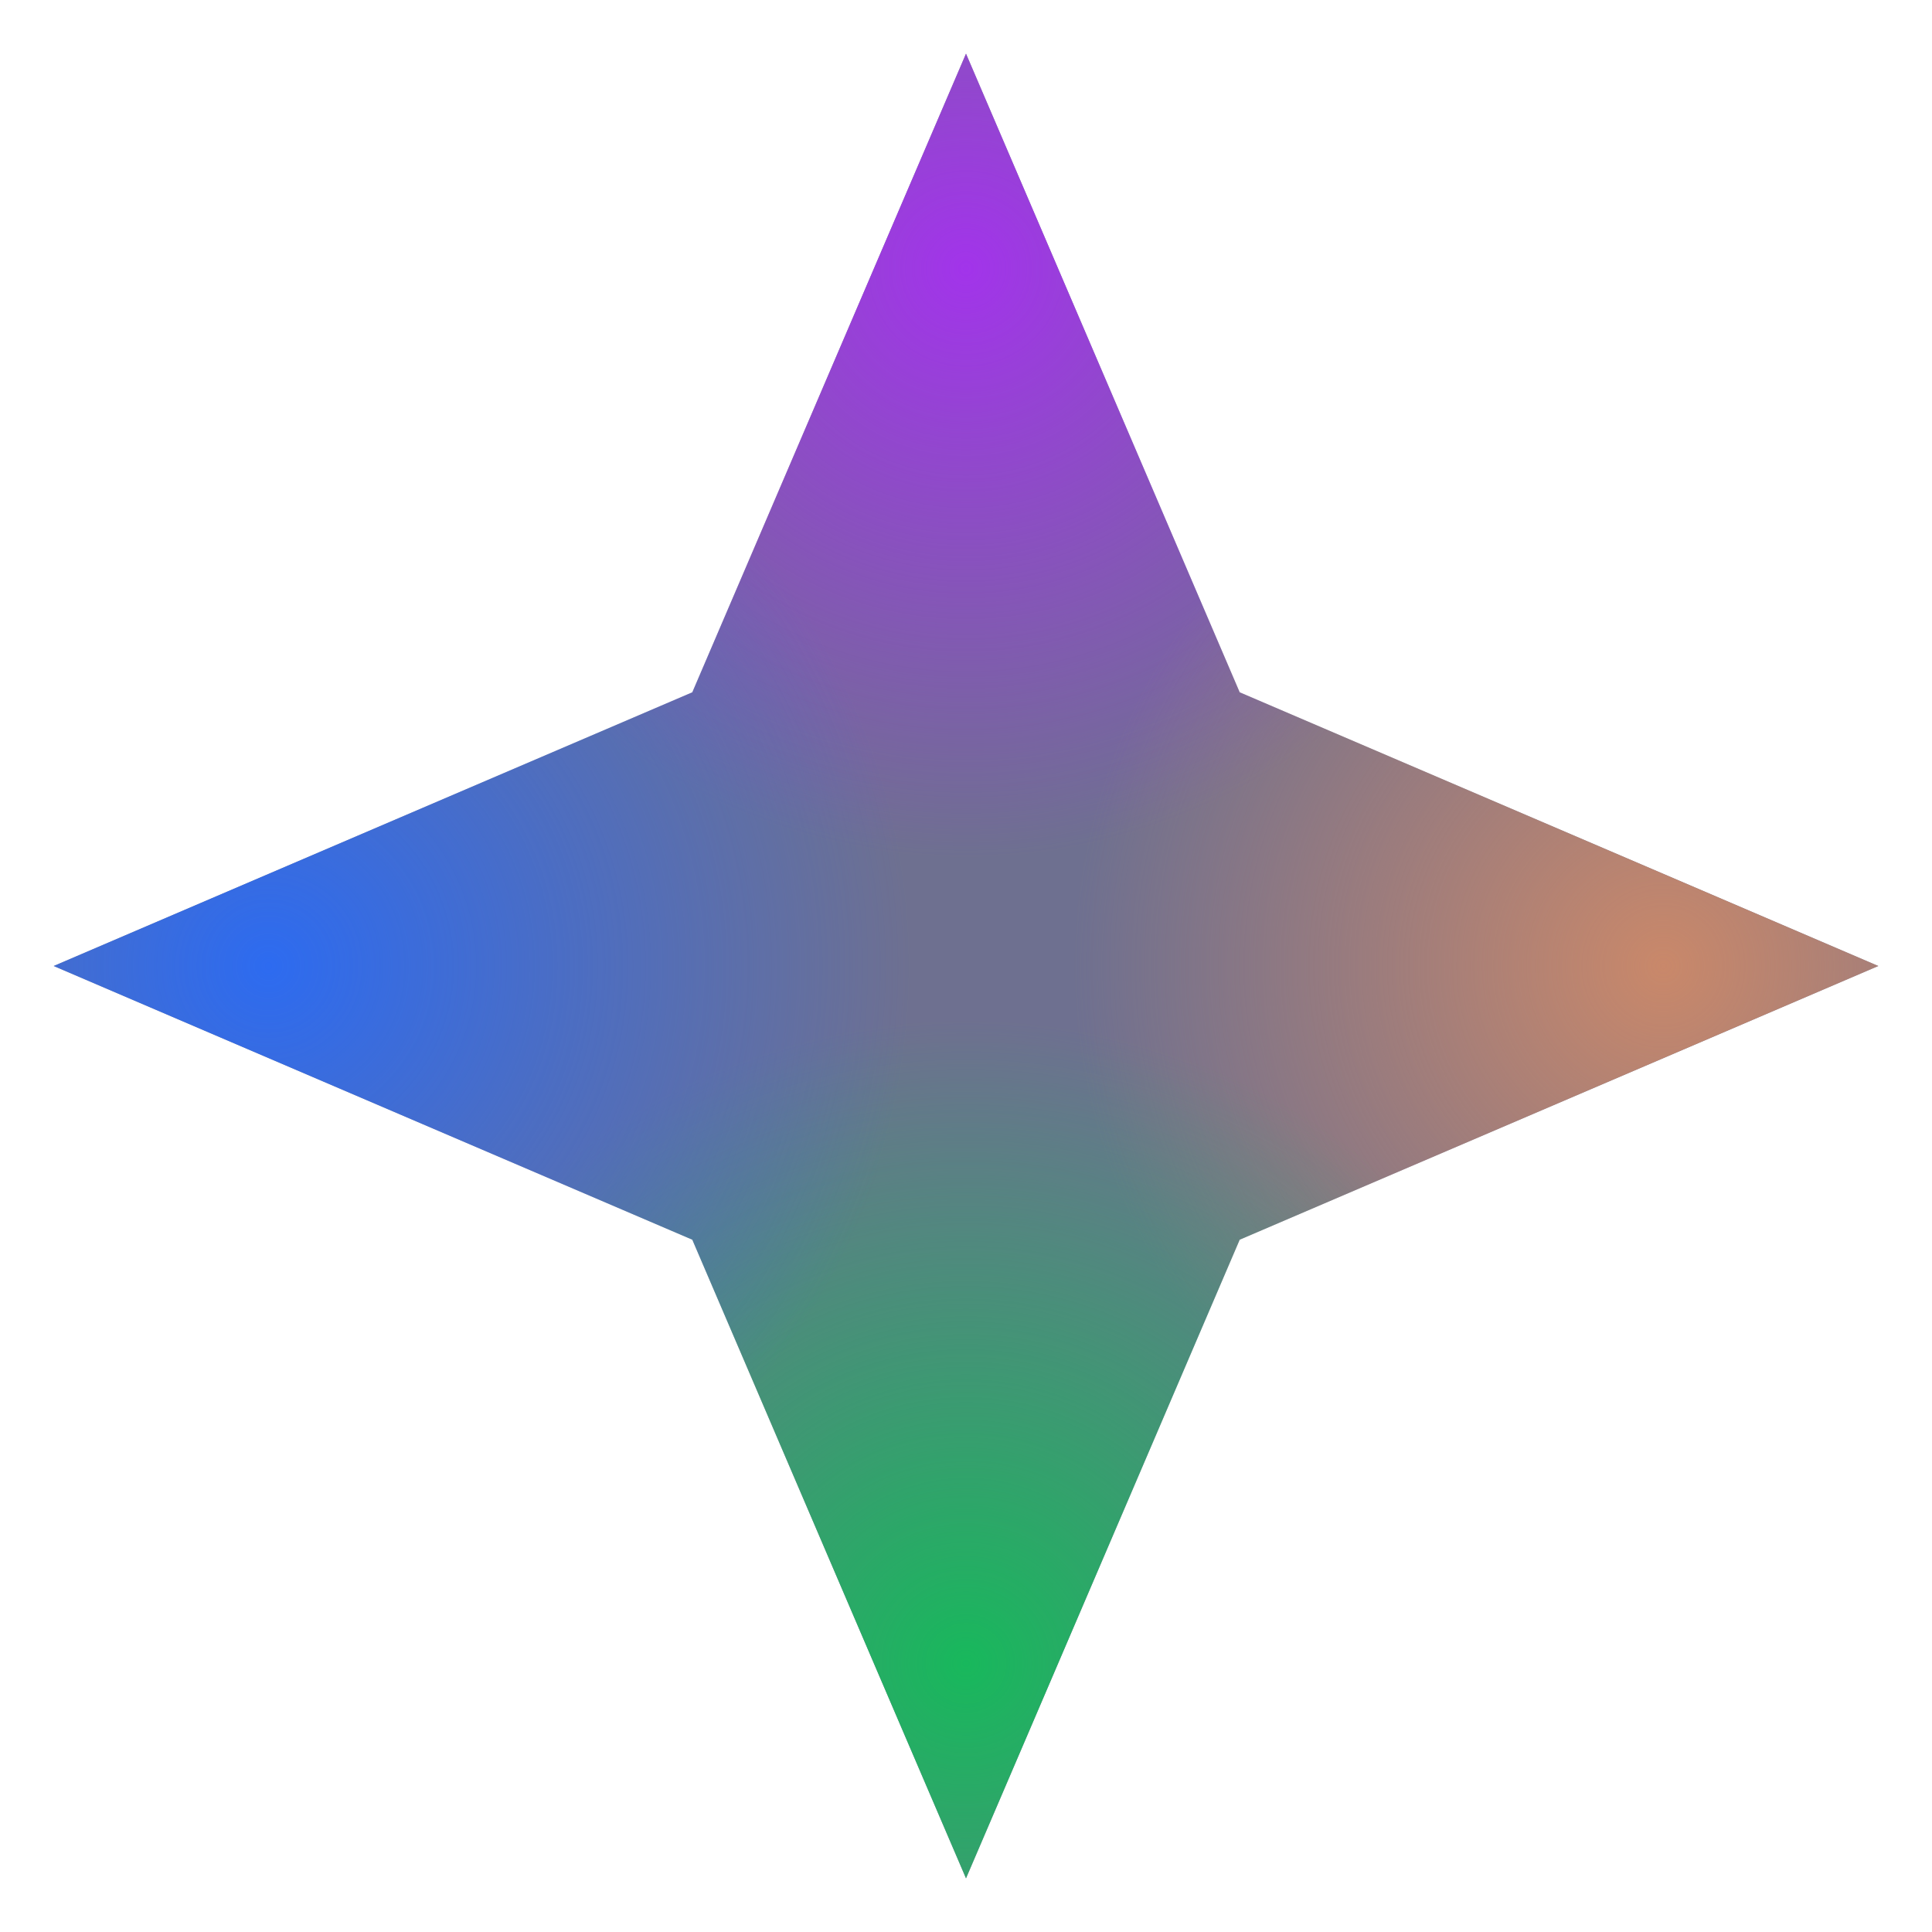
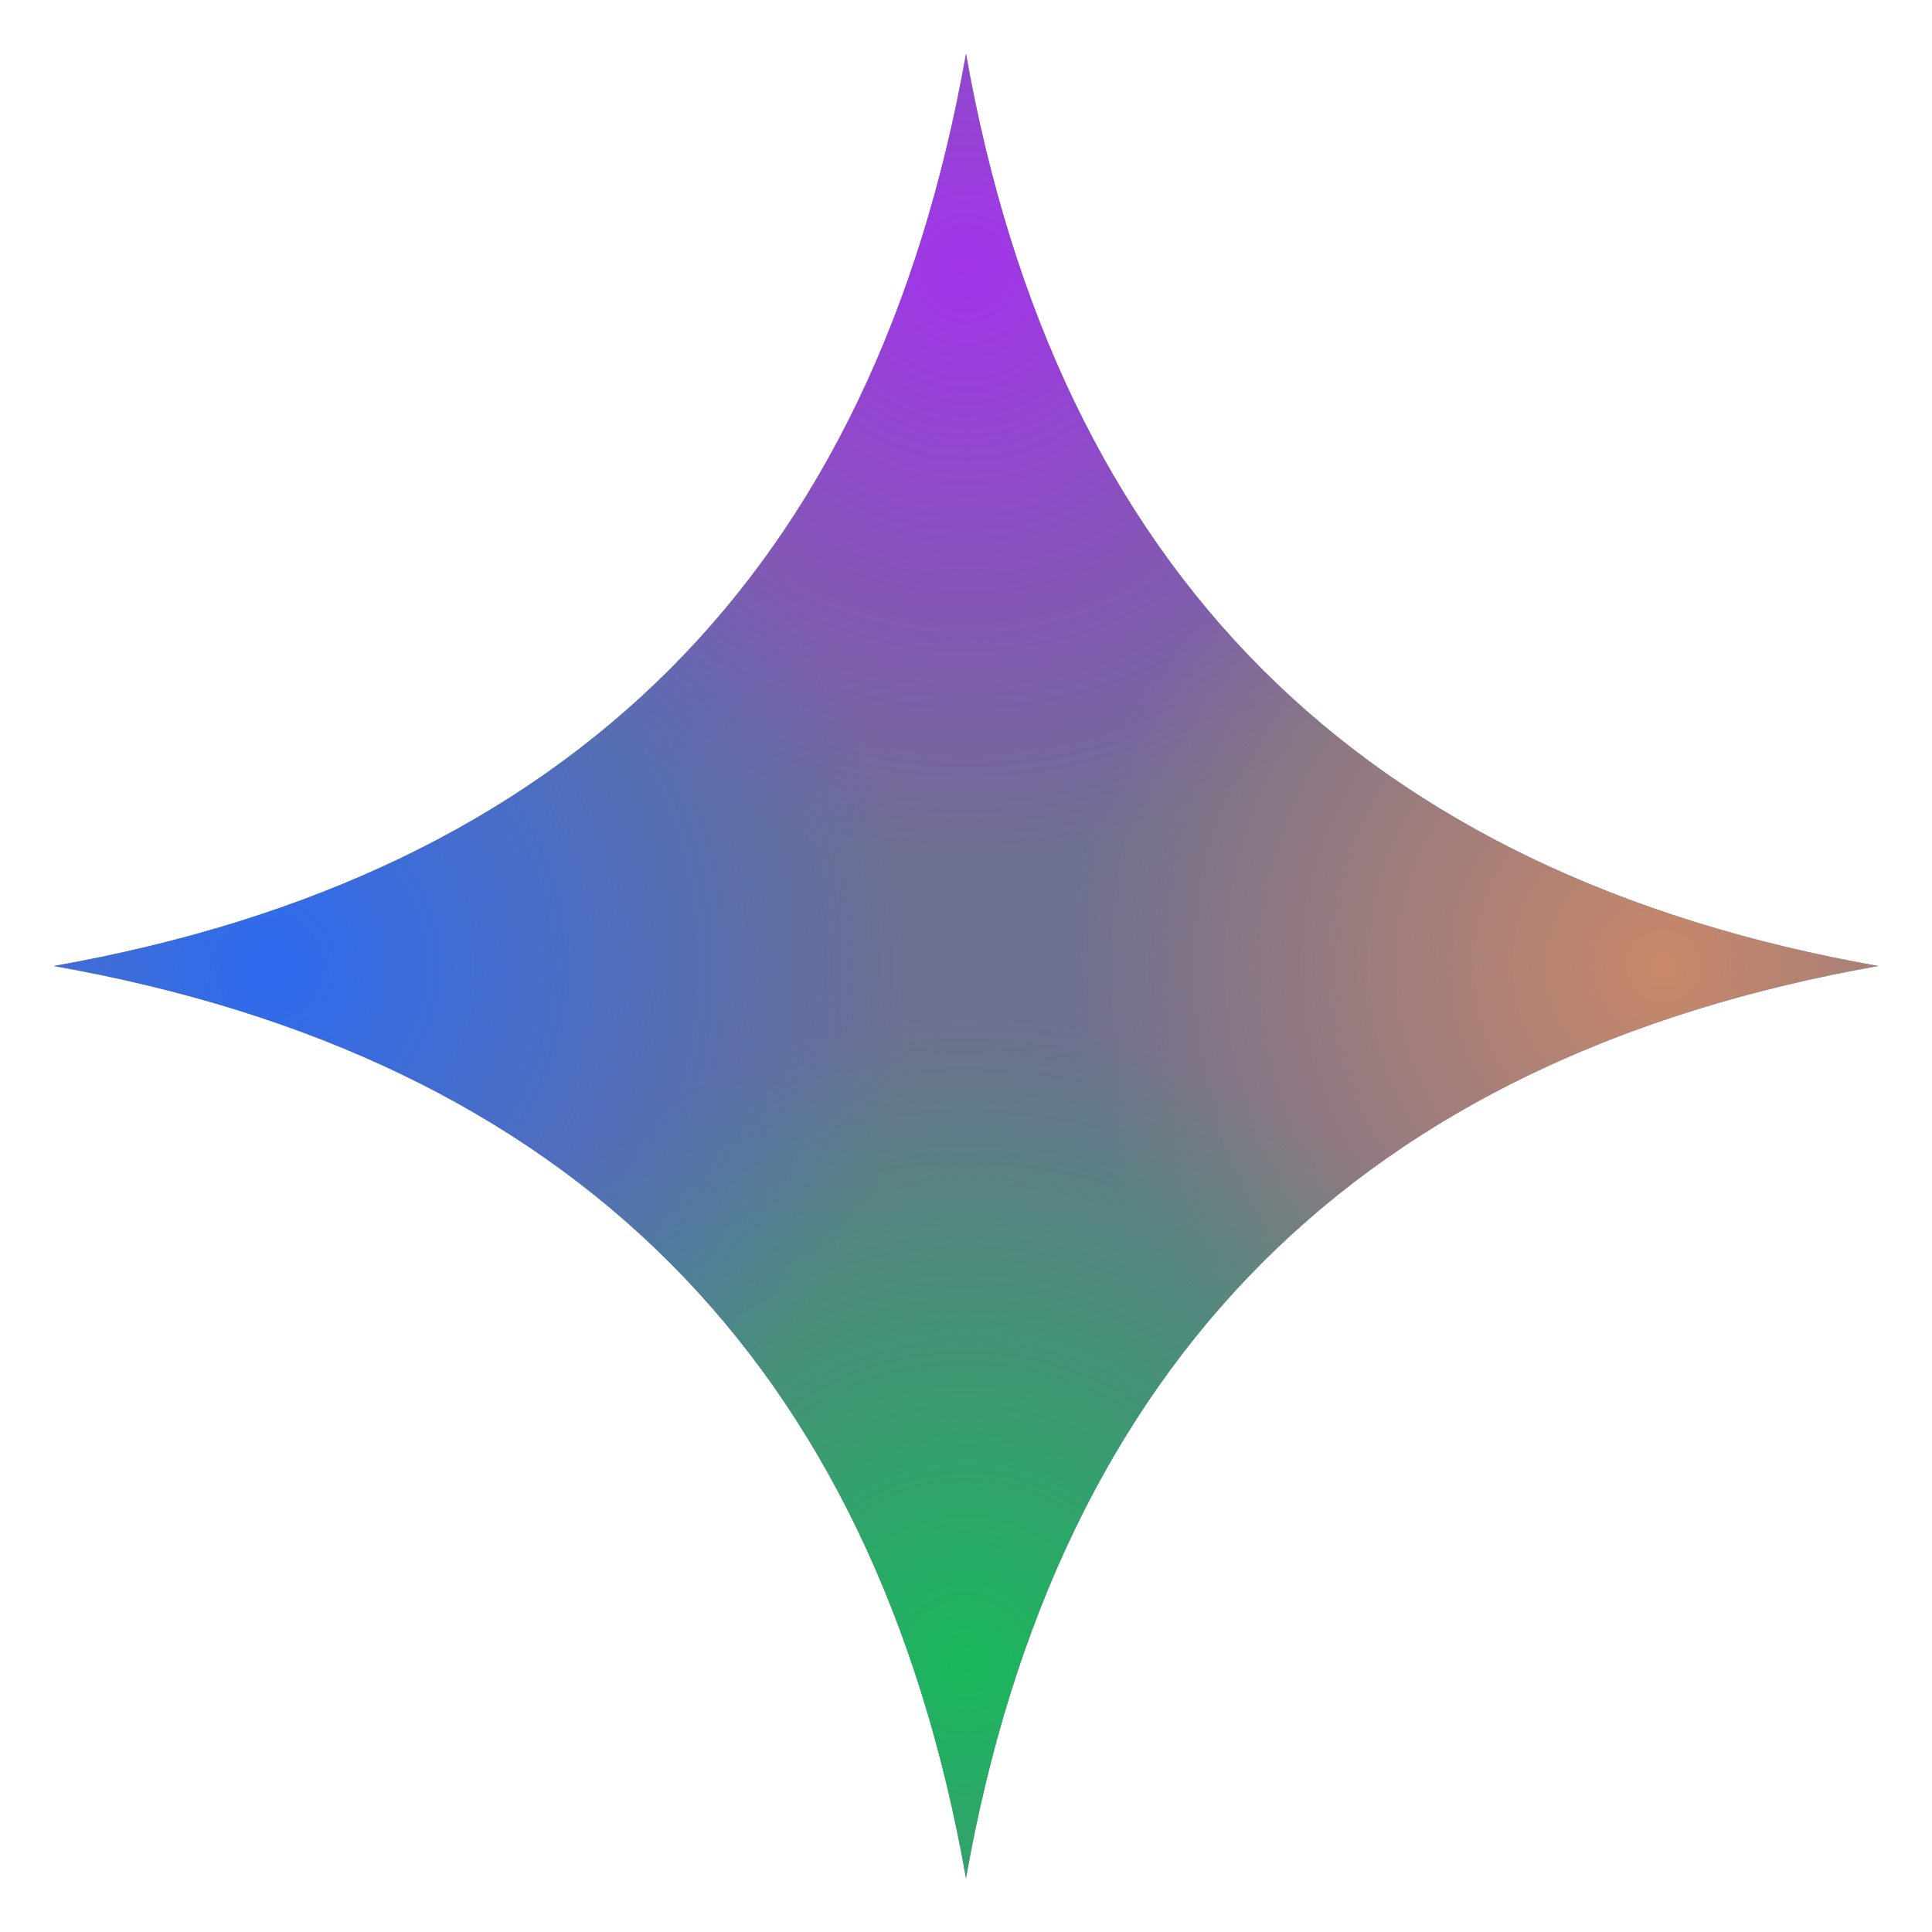
<svg xmlns="http://www.w3.org/2000/svg" width="36" height="36" viewBox="80 10 36 36">
  <defs>
    <radialGradient id="ms-t" gradientUnits="userSpaceOnUse" cx="98" cy="15" r="11">
      <stop offset="0" stop-color="#A234EA" />
      <stop offset="1" stop-color="#A234EA" stop-opacity="0" />
    </radialGradient>
    <radialGradient id="ms-r" gradientUnits="userSpaceOnUse" cx="111" cy="28" r="11">
      <stop offset="0" stop-color="#C9886A" />
      <stop offset="1" stop-color="#C9886A" stop-opacity="0" />
    </radialGradient>
    <radialGradient id="ms-b" gradientUnits="userSpaceOnUse" cx="98" cy="41" r="12">
      <stop offset="0" stop-color="#18B85C" />
      <stop offset="1" stop-color="#18B85C" stop-opacity="0" />
    </radialGradient>
    <radialGradient id="ms-l" gradientUnits="userSpaceOnUse" cx="85" cy="28" r="12">
      <stop offset="0" stop-color="#2D6BF0" />
      <stop offset="1" stop-color="#2D6BF0" stop-opacity="0" />
    </radialGradient>
  </defs>
-   <path d="M98 11 L103.1 22.9 L115 28 L103.1 33.1 L98 45 L92.9 33.1 L81 28 L92.9 22.9 Z" fill="#6E7090" />
-   <path d="M98 11 L103.1 22.9 L115 28 L103.1 33.1 L98 45 L92.9 33.1 L81 28 L92.9 22.9 Z" fill="url(#ms-t)" />
-   <path d="M98 11 L103.1 22.9 L115 28 L103.1 33.1 L98 45 L92.9 33.1 L81 28 L92.9 22.9 Z" fill="url(#ms-r)" />
-   <path d="M98 11 L103.1 22.9 L115 28 L103.1 33.1 L98 45 L92.9 33.1 L81 28 L92.9 22.9 Z" fill="url(#ms-b)" />
-   <path d="M98 11 L103.1 22.9 L115 28 L103.1 33.1 L98 45 L92.9 33.1 L81 28 L92.9 22.9 Z" fill="url(#ms-l)" />
+   <path d="M98 11 Q100.55 25.45 115 28 Q100.55 30.55 98 45 Q95.45 30.55 81 28 Q95.45 25.45 98 11 Z" fill="#6E7090" />
+   <path d="M98 11 Q100.55 25.45 115 28 Q100.55 30.55 98 45 Q95.45 30.55 81 28 Q95.45 25.45 98 11 Z" fill="url(#ms-t)" />
+   <path d="M98 11 Q100.55 25.45 115 28 Q100.55 30.55 98 45 Q95.45 30.55 81 28 Q95.45 25.45 98 11 Z" fill="url(#ms-r)" />
+   <path d="M98 11 Q100.55 25.45 115 28 Q100.55 30.55 98 45 Q95.45 30.55 81 28 Q95.45 25.45 98 11 Z" fill="url(#ms-b)" />
+   <path d="M98 11 Q100.55 25.45 115 28 Q100.55 30.55 98 45 Q95.45 30.55 81 28 Q95.45 25.45 98 11 Z" fill="url(#ms-l)" />
</svg>
